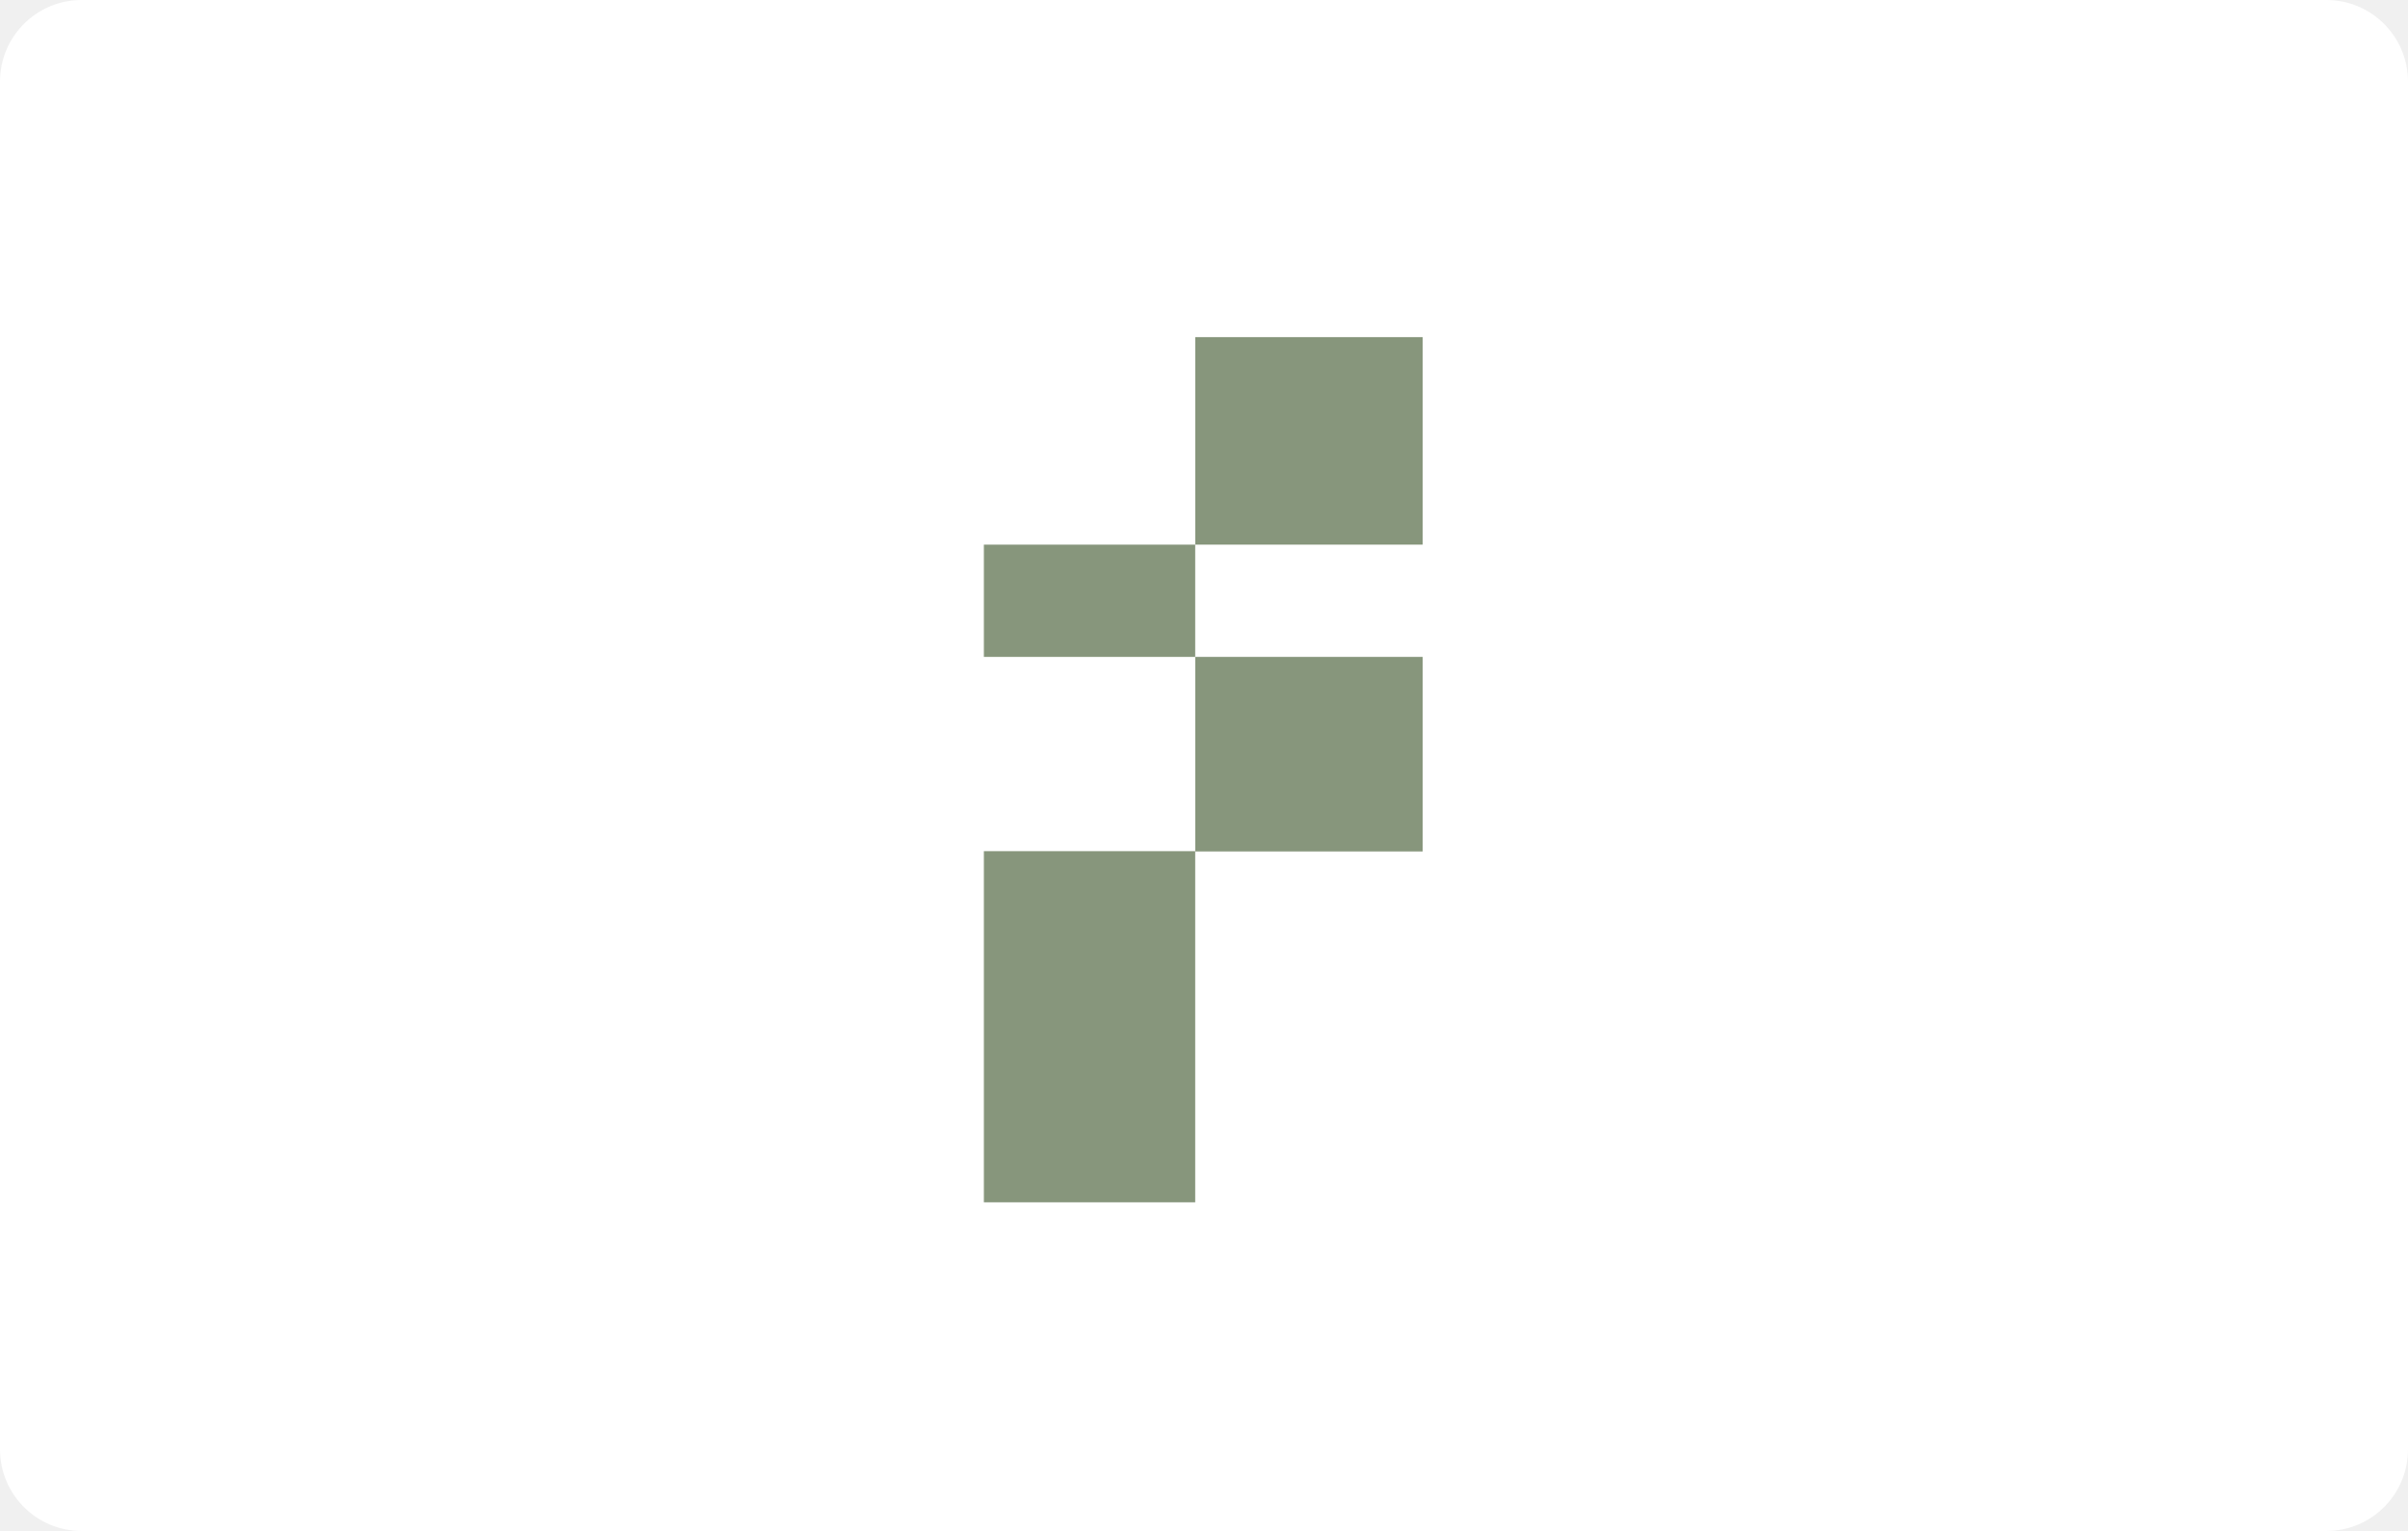
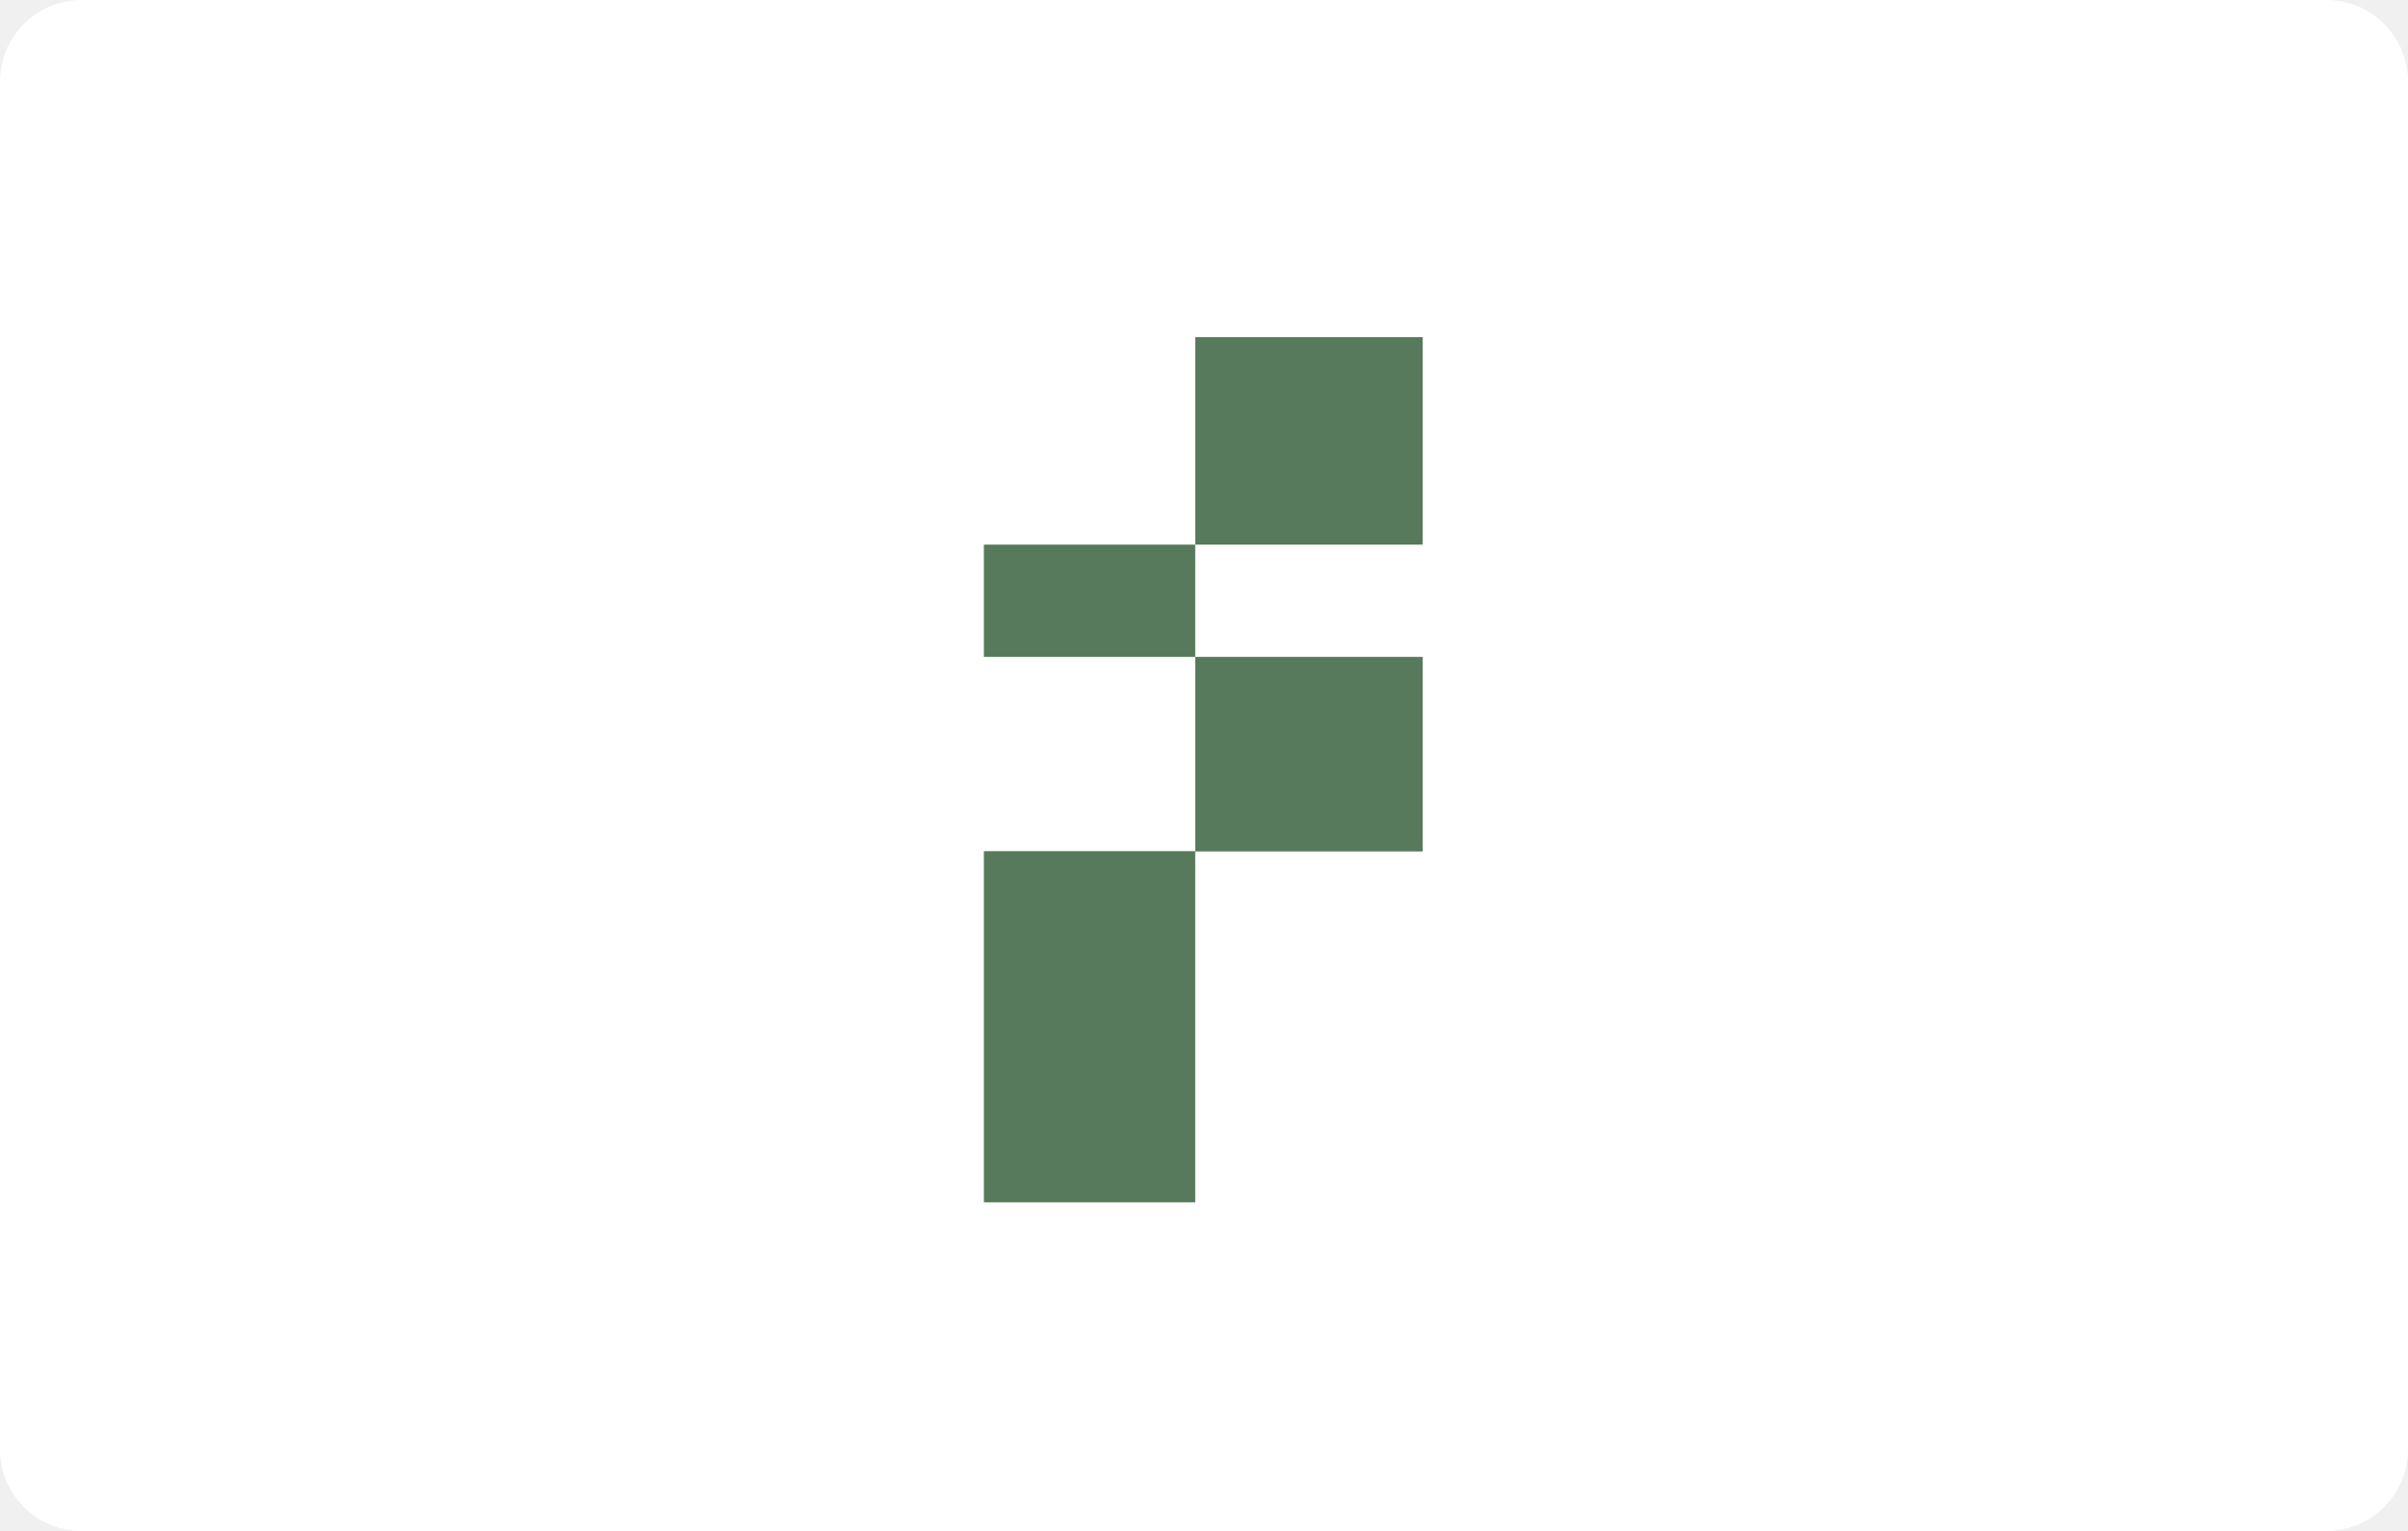
<svg xmlns="http://www.w3.org/2000/svg" width="236" height="150" viewBox="0 0 236 150" fill="none">
  <style>
  .bg { fill: #FFFFFF; }
  @media (prefers-color-scheme: dark) {
    .bg { fill: #161716; }
  }
</style>
  <rect class="bg" width="236" height="150" rx="8" />
-   <path d="M139.427 33.03H117.141V53.362H139.427V33.03Z" fill="#87967C" />
-   <path d="M117.138 83.394H96.426V117.797H117.138V83.394Z" fill="#87967C" />
-   <path d="M117.138 53.362H96.426V64.36H117.138V53.362Z" fill="#87967C" />
-   <path d="M139.427 64.359H117.141V83.422H139.427V64.359Z" fill="#87967C" />
+   <path d="M139.427 33.03H117.141V53.362H139.427V33.03Z" fill="#567A5B" />
+   <path d="M117.138 83.394H96.426V117.797H117.138V83.394Z" fill="#567A5B" />
+   <path d="M117.138 53.362H96.426V64.36H117.138V53.362Z" fill="#567A5B" />
+   <path d="M139.427 64.359H117.141V83.422H139.427V64.359Z" fill="#567A5B" />
</svg>
